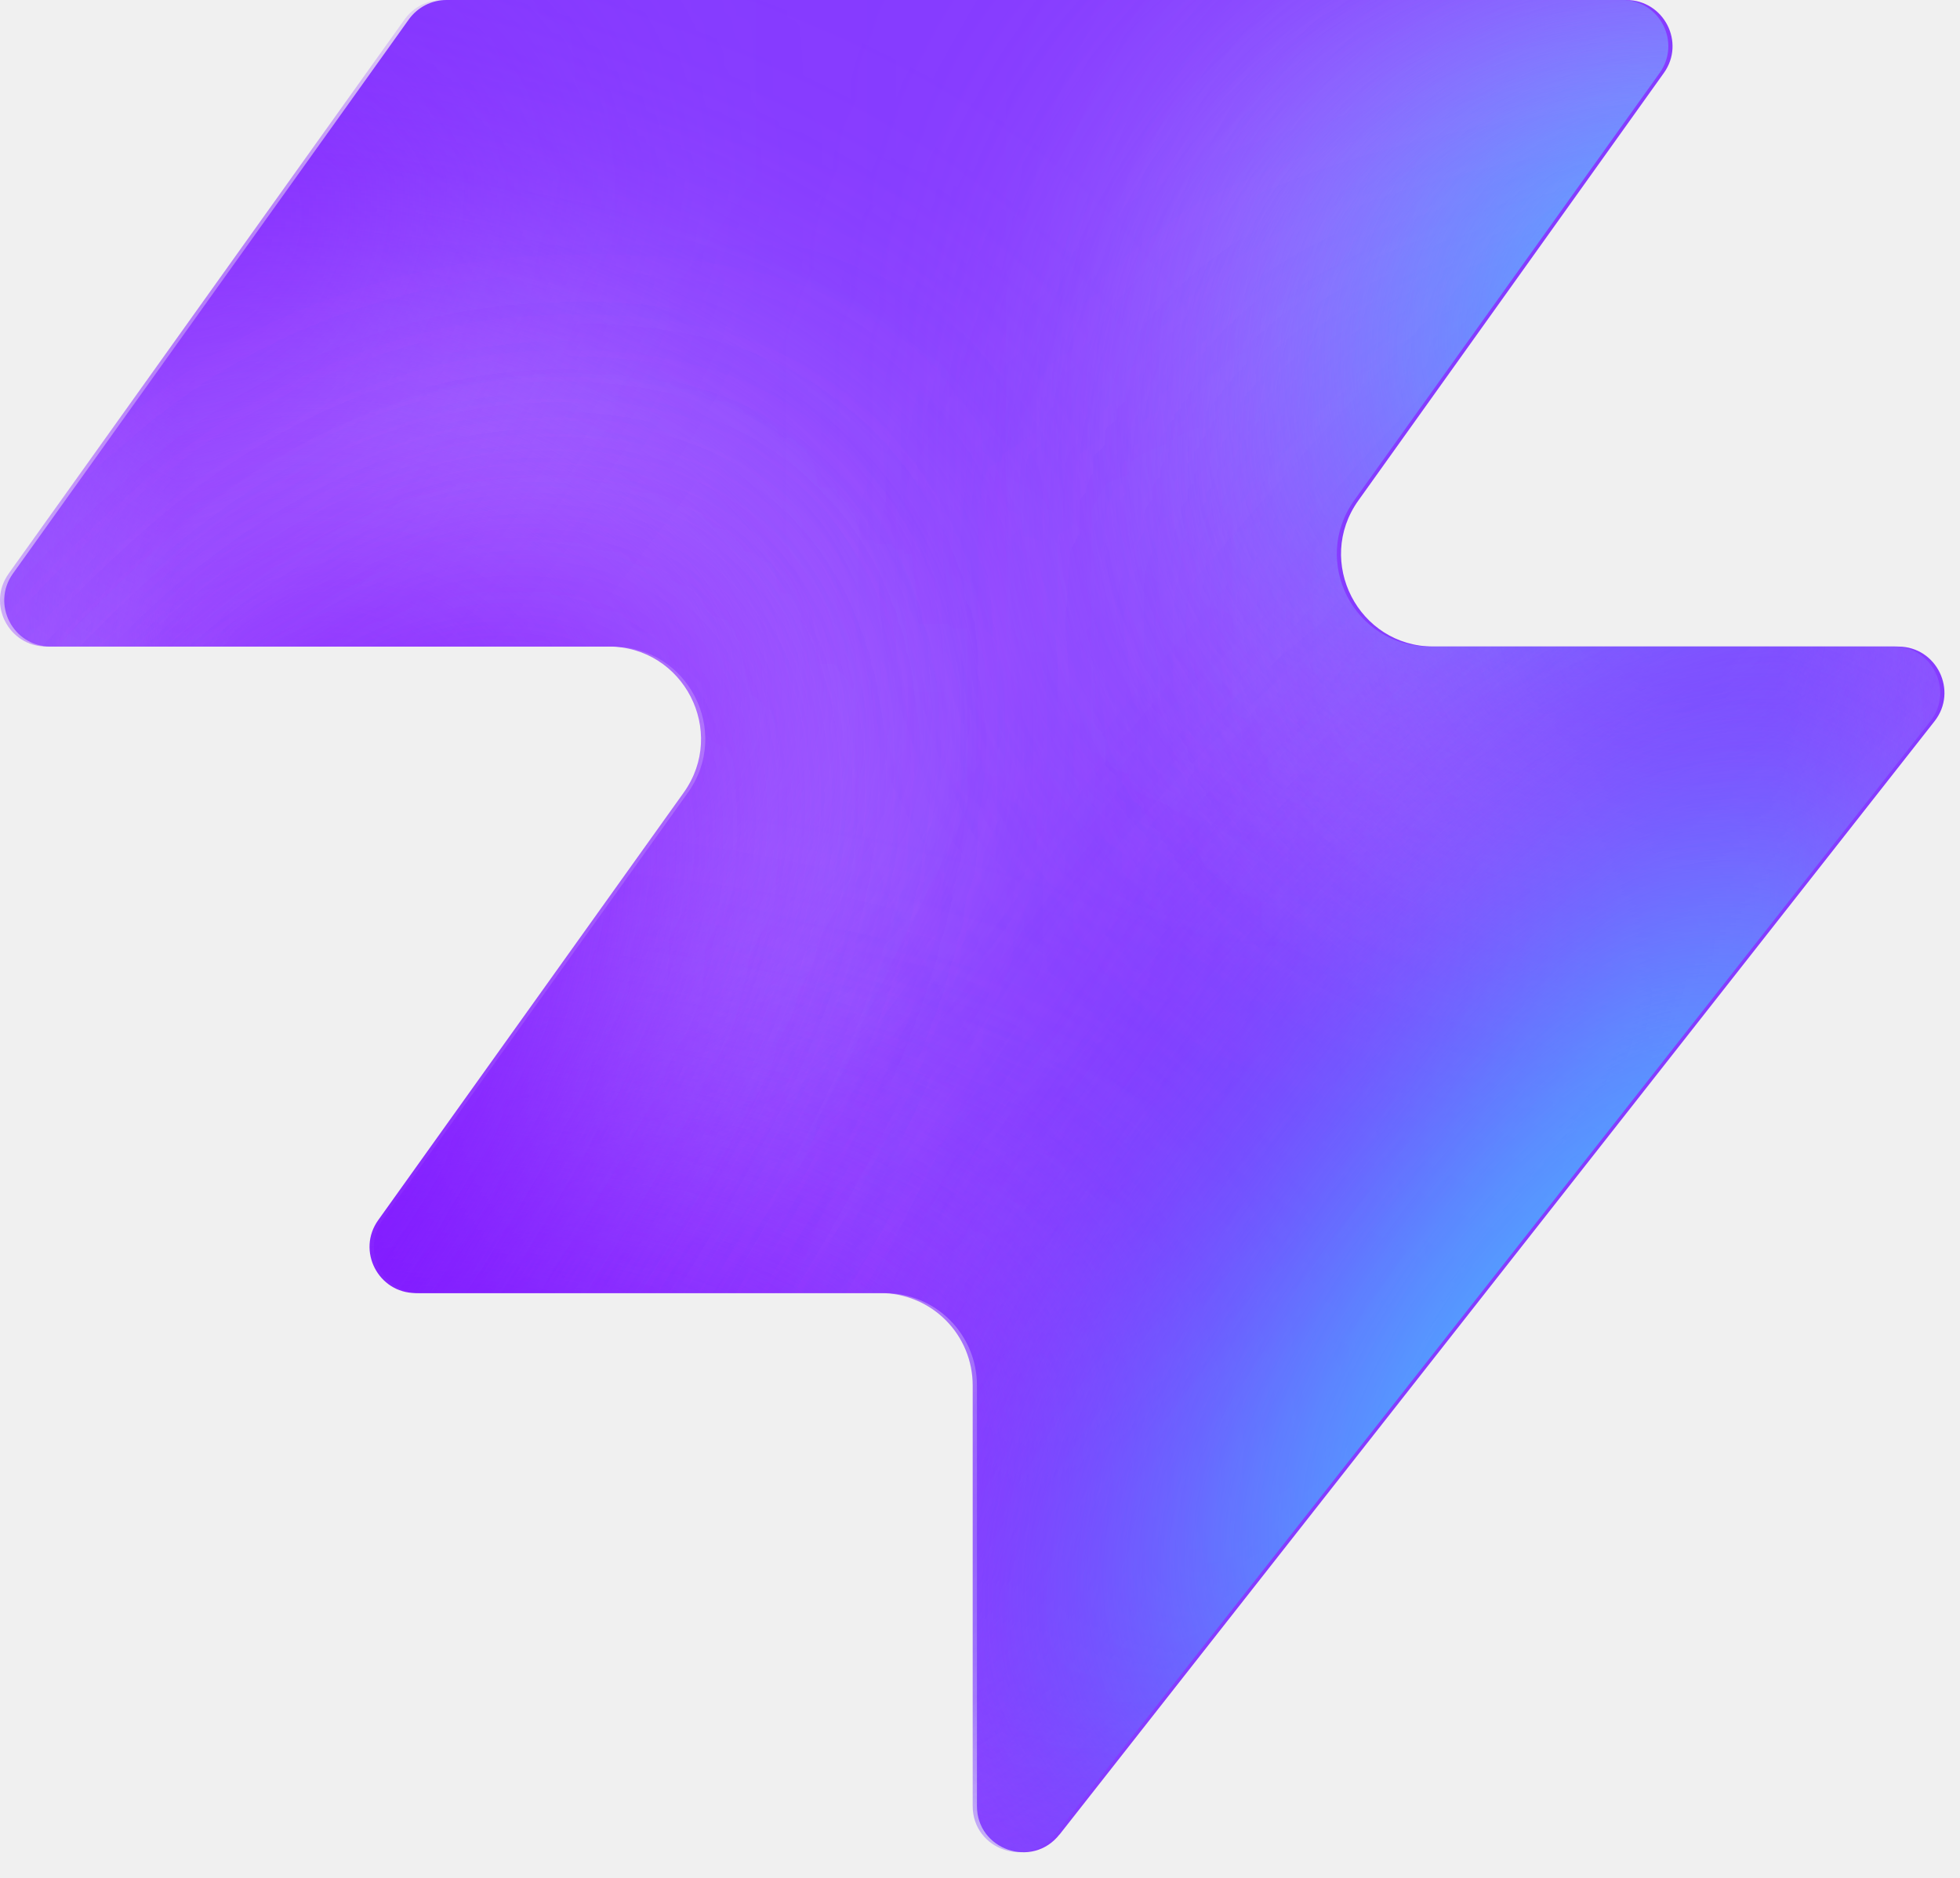
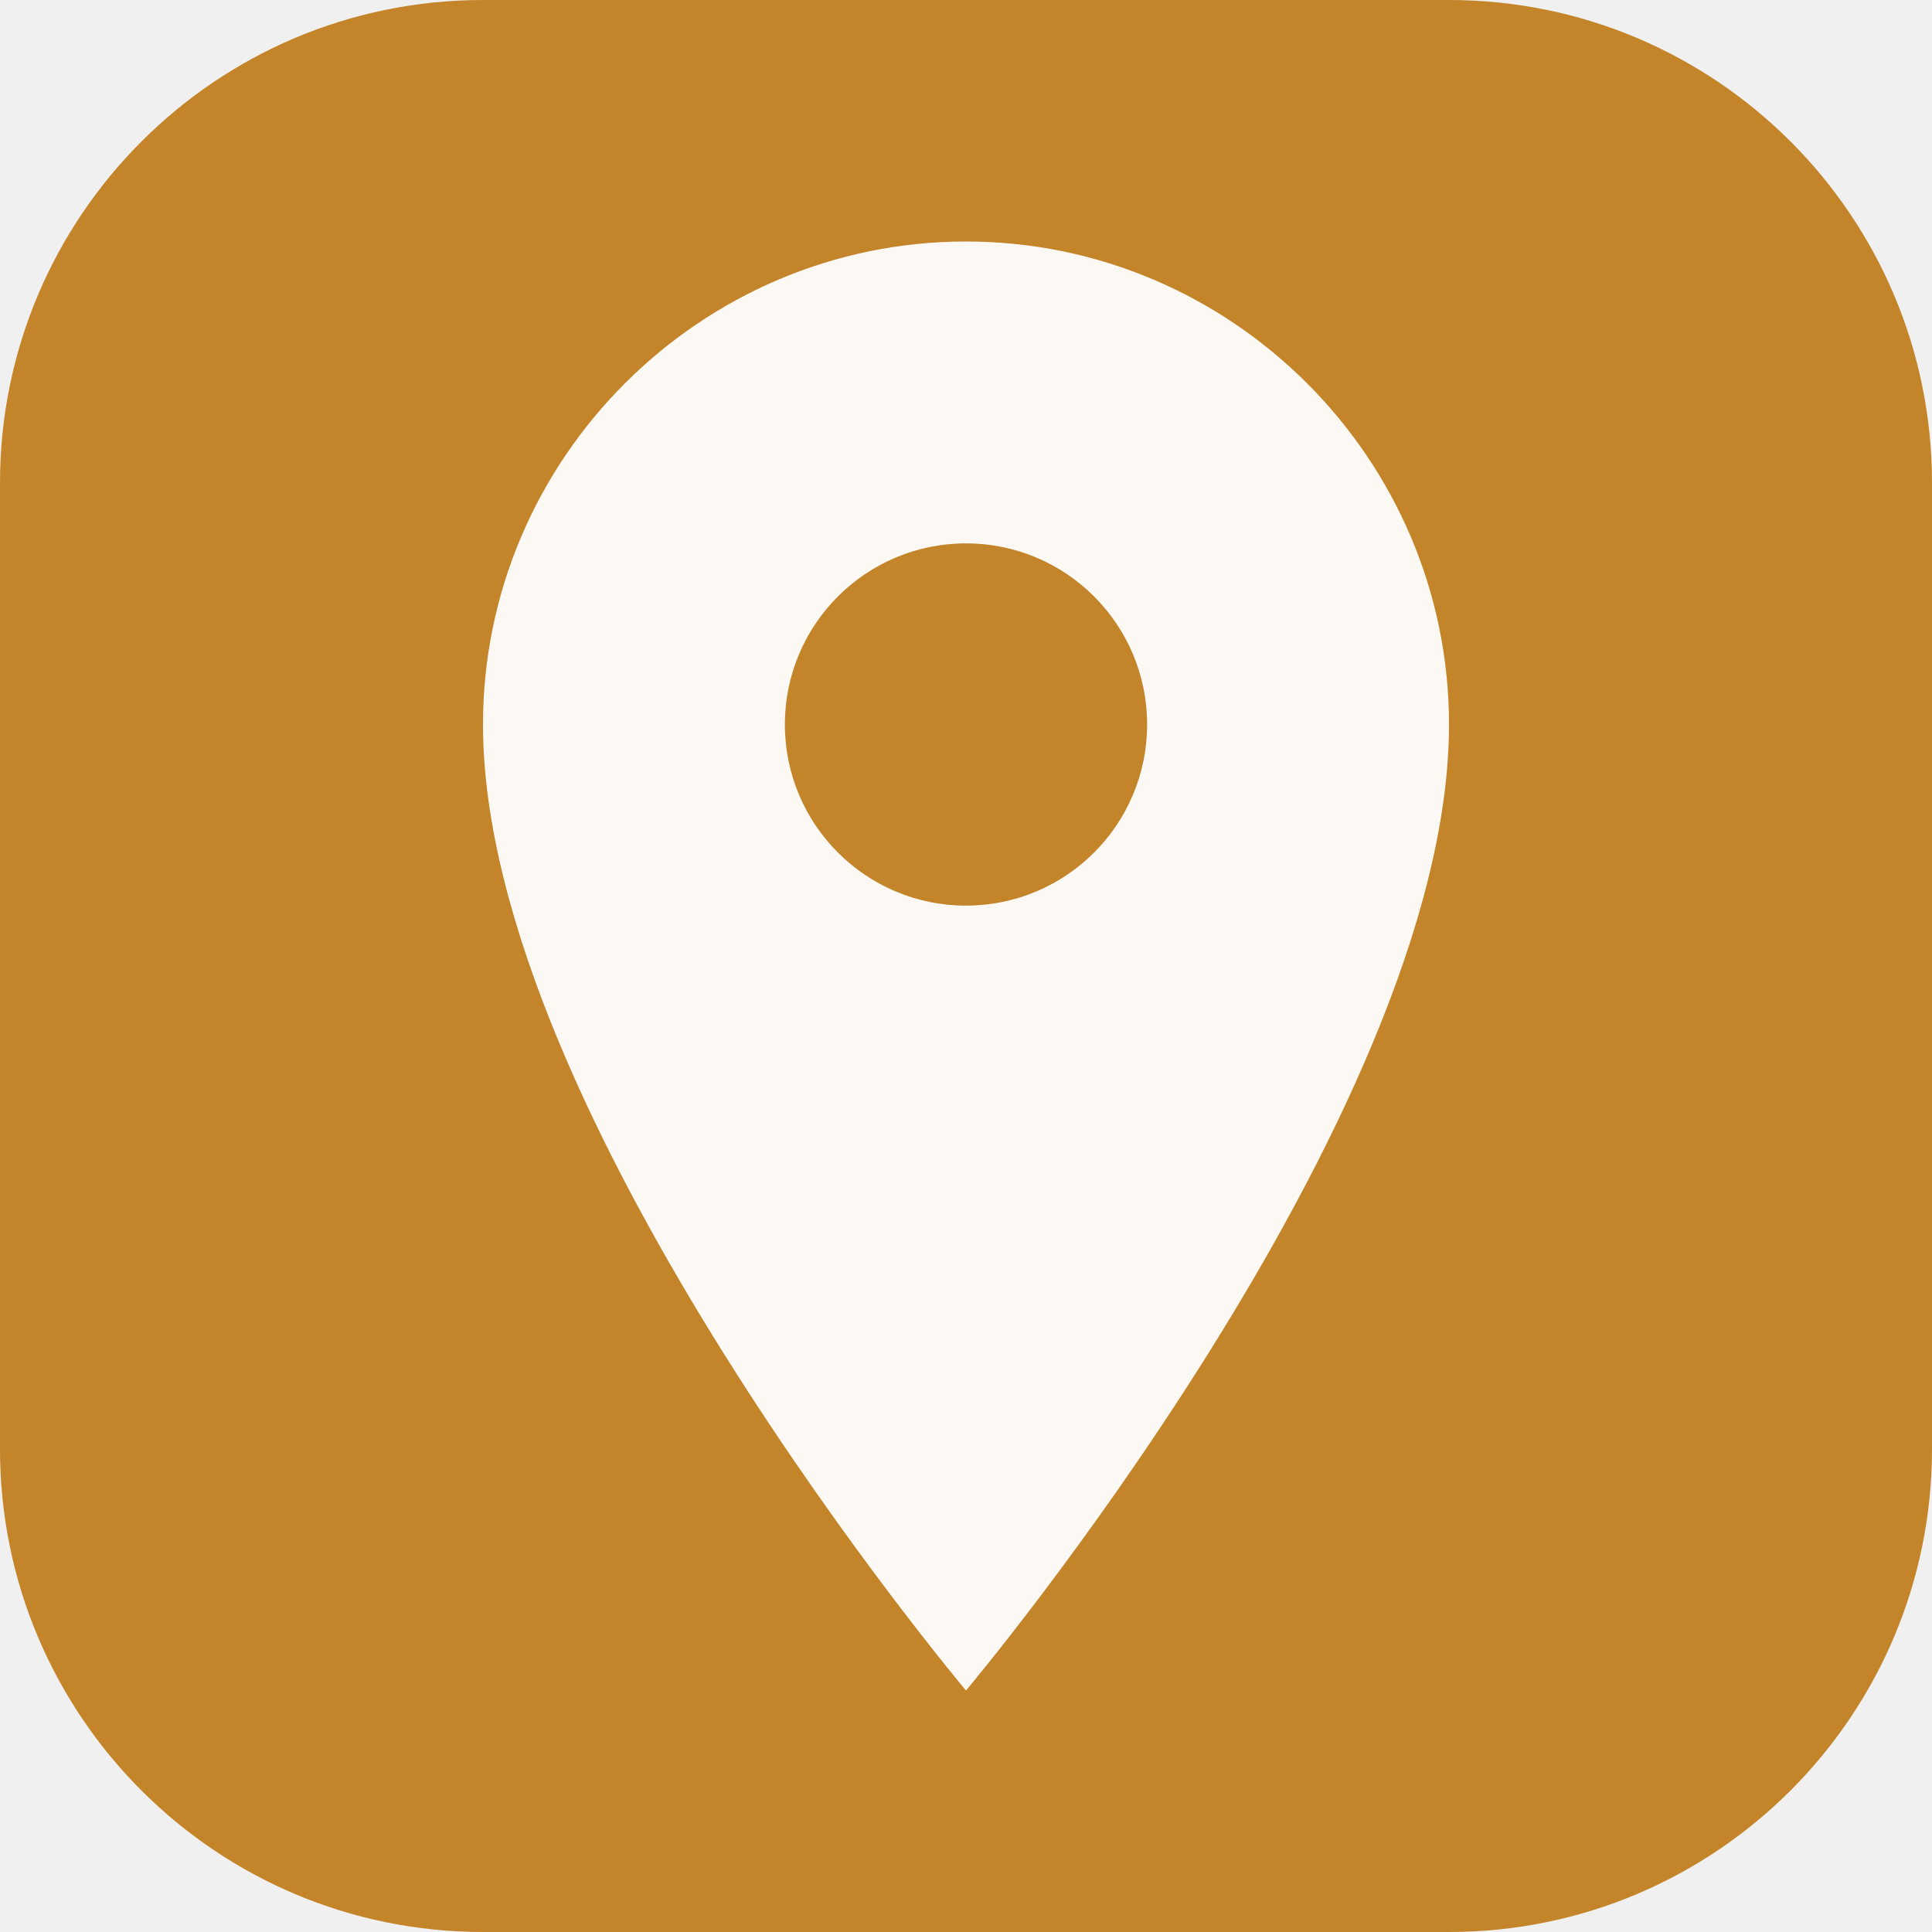
- <svg xmlns="http://www.w3.org/2000/svg" width="48" height="46" fill="none" viewBox="0 0 48 46">
-   <path fill="#863bff" d="M25.946 44.938c-.664.845-2.021.375-2.021-.698V33.937a2.26 2.26 0 0 0-2.262-2.262H10.287c-.92 0-1.456-1.04-.92-1.788l7.48-10.471c1.07-1.497 0-3.578-1.842-3.578H1.237c-.92 0-1.456-1.04-.92-1.788L10.013.474c.214-.297.556-.474.92-.474h28.894c.92 0 1.456 1.04.92 1.788l-7.48 10.471c-1.07 1.498 0 3.579 1.842 3.579h11.377c.943 0 1.473 1.088.89 1.83L25.947 44.94z" style="fill:#863bff;fill:color(display-p3 .525 .23 1);fill-opacity:1" />
-   <mask id="a" width="48" height="46" x="0" y="0" maskUnits="userSpaceOnUse" style="mask-type:alpha">
-     <path fill="#000" d="M25.842 44.938c-.664.844-2.021.375-2.021-.698V33.937a2.26 2.26 0 0 0-2.262-2.262H10.183c-.92 0-1.456-1.04-.92-1.788l7.48-10.471c1.07-1.498 0-3.579-1.842-3.579H1.133c-.92 0-1.456-1.04-.92-1.787L9.91.473c.214-.297.556-.474.92-.474h28.894c.92 0 1.456 1.04.92 1.788l-7.48 10.471c-1.07 1.498 0 3.578 1.842 3.578h11.377c.943 0 1.473 1.088.89 1.832L25.843 44.94z" style="fill:#000;fill-opacity:1" />
-   </mask>
-   <g mask="url(#a)">
-     <g filter="url(#b)">
-       <ellipse cx="5.508" cy="14.704" fill="#ede6ff" rx="5.508" ry="14.704" style="fill:#ede6ff;fill:color(display-p3 .927 .903 1);fill-opacity:1" transform="matrix(.00324 1 1 -.00324 -4.47 31.516)" />
-     </g>
-     <g filter="url(#c)">
-       <ellipse cx="10.399" cy="29.851" fill="#ede6ff" rx="10.399" ry="29.851" style="fill:#ede6ff;fill:color(display-p3 .927 .903 1);fill-opacity:1" transform="matrix(.00324 1 1 -.00324 -39.328 7.883)" />
-     </g>
-     <g filter="url(#d)">
-       <ellipse cx="5.508" cy="30.487" fill="#7e14ff" rx="5.508" ry="30.487" style="fill:#7e14ff;fill:color(display-p3 .492 .077 1);fill-opacity:1" transform="rotate(89.814 -25.913 -14.639)scale(1 -1)" />
-     </g>
-     <g filter="url(#e)">
-       <ellipse cx="5.508" cy="30.599" fill="#7e14ff" rx="5.508" ry="30.599" style="fill:#7e14ff;fill:color(display-p3 .492 .077 1);fill-opacity:1" transform="rotate(89.814 -32.644 -3.334)scale(1 -1)" />
-     </g>
-     <g filter="url(#f)">
-       <ellipse cx="5.508" cy="30.599" fill="#7e14ff" rx="5.508" ry="30.599" style="fill:#7e14ff;fill:color(display-p3 .492 .077 1);fill-opacity:1" transform="matrix(.00324 1 1 -.00324 -34.34 30.47)" />
-     </g>
-     <g filter="url(#g)">
-       <ellipse cx="14.072" cy="22.078" fill="#ede6ff" rx="14.072" ry="22.078" style="fill:#ede6ff;fill:color(display-p3 .927 .903 1);fill-opacity:1" transform="rotate(93.35 24.506 48.493)scale(-1 1)" />
-     </g>
-     <g filter="url(#h)">
-       <ellipse cx="3.47" cy="21.501" fill="#7e14ff" rx="3.47" ry="21.501" style="fill:#7e14ff;fill:color(display-p3 .492 .077 1);fill-opacity:1" transform="rotate(89.009 28.708 47.59)scale(-1 1)" />
-     </g>
-     <g filter="url(#i)">
-       <ellipse cx="3.47" cy="21.501" fill="#7e14ff" rx="3.47" ry="21.501" style="fill:#7e14ff;fill:color(display-p3 .492 .077 1);fill-opacity:1" transform="rotate(89.009 28.708 47.59)scale(-1 1)" />
-     </g>
-     <g filter="url(#j)">
-       <ellipse cx=".387" cy="8.972" fill="#7e14ff" rx="4.407" ry="29.108" style="fill:#7e14ff;fill:color(display-p3 .492 .077 1);fill-opacity:1" transform="rotate(39.51 .387 8.972)" />
-     </g>
-     <g filter="url(#k)">
-       <ellipse cx="47.523" cy="-6.092" fill="#7e14ff" rx="4.407" ry="29.108" style="fill:#7e14ff;fill:color(display-p3 .492 .077 1);fill-opacity:1" transform="rotate(37.892 47.523 -6.092)" />
-     </g>
-     <g filter="url(#l)">
-       <ellipse cx="41.412" cy="6.333" fill="#47bfff" rx="5.971" ry="9.665" style="fill:#47bfff;fill:color(display-p3 .28 .748 1);fill-opacity:1" transform="rotate(37.892 41.412 6.333)" />
-     </g>
-     <g filter="url(#m)">
-       <ellipse cx="-1.879" cy="38.332" fill="#7e14ff" rx="4.407" ry="29.108" style="fill:#7e14ff;fill:color(display-p3 .492 .077 1);fill-opacity:1" transform="rotate(37.892 -1.88 38.332)" />
-     </g>
-     <g filter="url(#n)">
-       <ellipse cx="-1.879" cy="38.332" fill="#7e14ff" rx="4.407" ry="29.108" style="fill:#7e14ff;fill:color(display-p3 .492 .077 1);fill-opacity:1" transform="rotate(37.892 -1.88 38.332)" />
-     </g>
-     <g filter="url(#o)">
-       <ellipse cx="35.651" cy="29.907" fill="#7e14ff" rx="4.407" ry="29.108" style="fill:#7e14ff;fill:color(display-p3 .492 .077 1);fill-opacity:1" transform="rotate(37.892 35.651 29.907)" />
-     </g>
-     <g filter="url(#p)">
-       <ellipse cx="38.418" cy="32.4" fill="#47bfff" rx="5.971" ry="15.297" style="fill:#47bfff;fill:color(display-p3 .28 .748 1);fill-opacity:1" transform="rotate(37.892 38.418 32.4)" />
-     </g>
-   </g>
-   <defs>
-     <filter id="b" width="60.045" height="41.654" x="-19.77" y="16.149" color-interpolation-filters="sRGB" filterUnits="userSpaceOnUse">
-       <feFlood flood-opacity="0" result="BackgroundImageFix" />
-       <feBlend in="SourceGraphic" in2="BackgroundImageFix" result="shape" />
-       <feGaussianBlur result="effect1_foregroundBlur_2002_17158" stdDeviation="7.659" />
-     </filter>
-     <filter id="c" width="90.34" height="51.437" x="-54.613" y="-7.533" color-interpolation-filters="sRGB" filterUnits="userSpaceOnUse">
-       <feFlood flood-opacity="0" result="BackgroundImageFix" />
-       <feBlend in="SourceGraphic" in2="BackgroundImageFix" result="shape" />
-       <feGaussianBlur result="effect1_foregroundBlur_2002_17158" stdDeviation="7.659" />
-     </filter>
-     <filter id="d" width="79.355" height="29.4" x="-49.64" y="2.03" color-interpolation-filters="sRGB" filterUnits="userSpaceOnUse">
-       <feFlood flood-opacity="0" result="BackgroundImageFix" />
-       <feBlend in="SourceGraphic" in2="BackgroundImageFix" result="shape" />
-       <feGaussianBlur result="effect1_foregroundBlur_2002_17158" stdDeviation="4.596" />
-     </filter>
-     <filter id="e" width="79.579" height="29.4" x="-45.045" y="20.029" color-interpolation-filters="sRGB" filterUnits="userSpaceOnUse">
-       <feFlood flood-opacity="0" result="BackgroundImageFix" />
-       <feBlend in="SourceGraphic" in2="BackgroundImageFix" result="shape" />
-       <feGaussianBlur result="effect1_foregroundBlur_2002_17158" stdDeviation="4.596" />
-     </filter>
-     <filter id="f" width="79.579" height="29.4" x="-43.513" y="21.178" color-interpolation-filters="sRGB" filterUnits="userSpaceOnUse">
-       <feFlood flood-opacity="0" result="BackgroundImageFix" />
-       <feBlend in="SourceGraphic" in2="BackgroundImageFix" result="shape" />
-       <feGaussianBlur result="effect1_foregroundBlur_2002_17158" stdDeviation="4.596" />
-     </filter>
-     <filter id="g" width="74.749" height="58.852" x="15.756" y="-17.901" color-interpolation-filters="sRGB" filterUnits="userSpaceOnUse">
-       <feFlood flood-opacity="0" result="BackgroundImageFix" />
-       <feBlend in="SourceGraphic" in2="BackgroundImageFix" result="shape" />
-       <feGaussianBlur result="effect1_foregroundBlur_2002_17158" stdDeviation="7.659" />
-     </filter>
-     <filter id="h" width="61.377" height="25.362" x="23.548" y="2.284" color-interpolation-filters="sRGB" filterUnits="userSpaceOnUse">
-       <feFlood flood-opacity="0" result="BackgroundImageFix" />
-       <feBlend in="SourceGraphic" in2="BackgroundImageFix" result="shape" />
-       <feGaussianBlur result="effect1_foregroundBlur_2002_17158" stdDeviation="4.596" />
-     </filter>
-     <filter id="i" width="61.377" height="25.362" x="23.548" y="2.284" color-interpolation-filters="sRGB" filterUnits="userSpaceOnUse">
-       <feFlood flood-opacity="0" result="BackgroundImageFix" />
-       <feBlend in="SourceGraphic" in2="BackgroundImageFix" result="shape" />
-       <feGaussianBlur result="effect1_foregroundBlur_2002_17158" stdDeviation="4.596" />
-     </filter>
-     <filter id="j" width="56.045" height="63.649" x="-27.636" y="-22.853" color-interpolation-filters="sRGB" filterUnits="userSpaceOnUse">
-       <feFlood flood-opacity="0" result="BackgroundImageFix" />
-       <feBlend in="SourceGraphic" in2="BackgroundImageFix" result="shape" />
-       <feGaussianBlur result="effect1_foregroundBlur_2002_17158" stdDeviation="4.596" />
-     </filter>
-     <filter id="k" width="54.814" height="64.646" x="20.116" y="-38.415" color-interpolation-filters="sRGB" filterUnits="userSpaceOnUse">
-       <feFlood flood-opacity="0" result="BackgroundImageFix" />
-       <feBlend in="SourceGraphic" in2="BackgroundImageFix" result="shape" />
-       <feGaussianBlur result="effect1_foregroundBlur_2002_17158" stdDeviation="4.596" />
-     </filter>
-     <filter id="l" width="33.541" height="35.313" x="24.641" y="-11.323" color-interpolation-filters="sRGB" filterUnits="userSpaceOnUse">
-       <feFlood flood-opacity="0" result="BackgroundImageFix" />
-       <feBlend in="SourceGraphic" in2="BackgroundImageFix" result="shape" />
-       <feGaussianBlur result="effect1_foregroundBlur_2002_17158" stdDeviation="4.596" />
-     </filter>
-     <filter id="m" width="54.814" height="64.646" x="-29.286" y="6.009" color-interpolation-filters="sRGB" filterUnits="userSpaceOnUse">
-       <feFlood flood-opacity="0" result="BackgroundImageFix" />
-       <feBlend in="SourceGraphic" in2="BackgroundImageFix" result="shape" />
-       <feGaussianBlur result="effect1_foregroundBlur_2002_17158" stdDeviation="4.596" />
-     </filter>
-     <filter id="n" width="54.814" height="64.646" x="-29.286" y="6.009" color-interpolation-filters="sRGB" filterUnits="userSpaceOnUse">
-       <feFlood flood-opacity="0" result="BackgroundImageFix" />
-       <feBlend in="SourceGraphic" in2="BackgroundImageFix" result="shape" />
-       <feGaussianBlur result="effect1_foregroundBlur_2002_17158" stdDeviation="4.596" />
-     </filter>
-     <filter id="o" width="54.814" height="64.646" x="8.244" y="-2.416" color-interpolation-filters="sRGB" filterUnits="userSpaceOnUse">
-       <feFlood flood-opacity="0" result="BackgroundImageFix" />
-       <feBlend in="SourceGraphic" in2="BackgroundImageFix" result="shape" />
-       <feGaussianBlur result="effect1_foregroundBlur_2002_17158" stdDeviation="4.596" />
-     </filter>
-     <filter id="p" width="39.409" height="43.623" x="18.713" y="10.588" color-interpolation-filters="sRGB" filterUnits="userSpaceOnUse">
-       <feFlood flood-opacity="0" result="BackgroundImageFix" />
-       <feBlend in="SourceGraphic" in2="BackgroundImageFix" result="shape" />
-       <feGaussianBlur result="effect1_foregroundBlur_2002_17158" stdDeviation="4.596" />
-     </filter>
-   </defs>
+ <svg xmlns="http://www.w3.org/2000/svg" viewBox="0 0 32 32">
+   <rect width="32" height="32" rx="8" fill="#c4852a" />
+   <path d="M16 4C11.6 4 8 7.6 8 12c0 6.5 8 16 8 16s8-9.5 8-16c0-4.4-3.6-8-8-8z" fill="white" fill-opacity="0.95" />
+   <circle cx="16" cy="12" r="3" fill="#c4852a" />
</svg>
